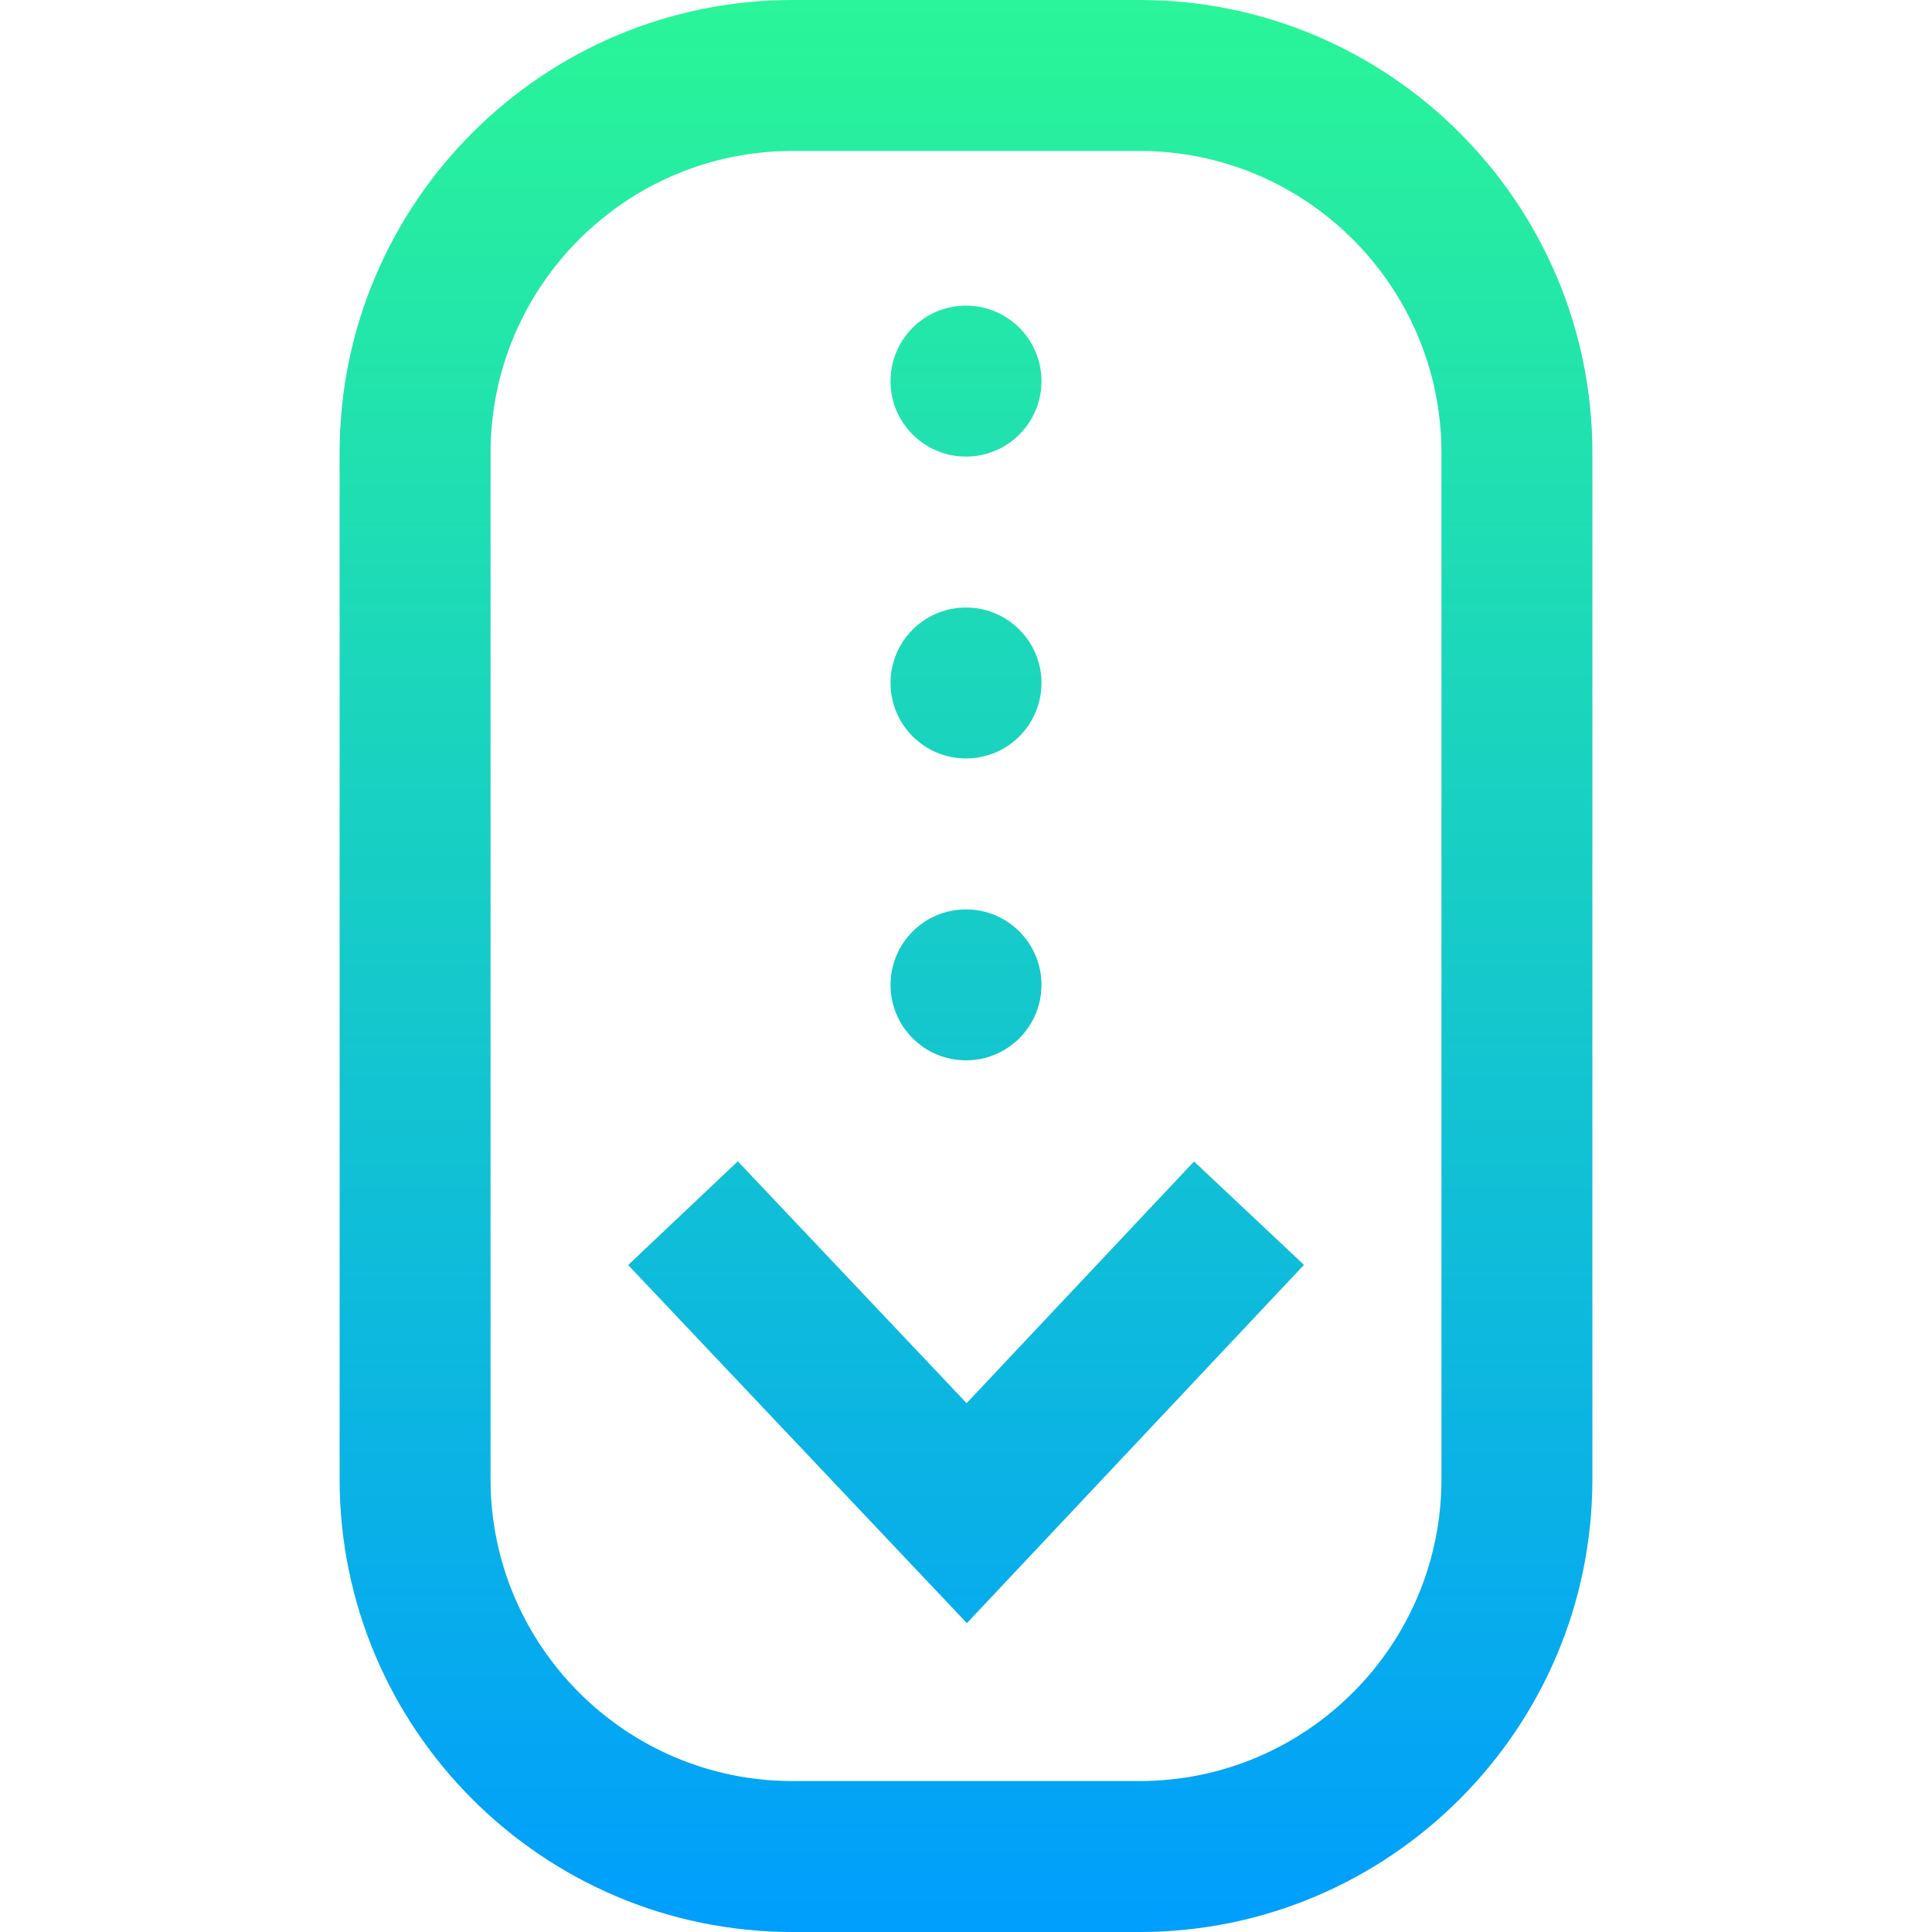
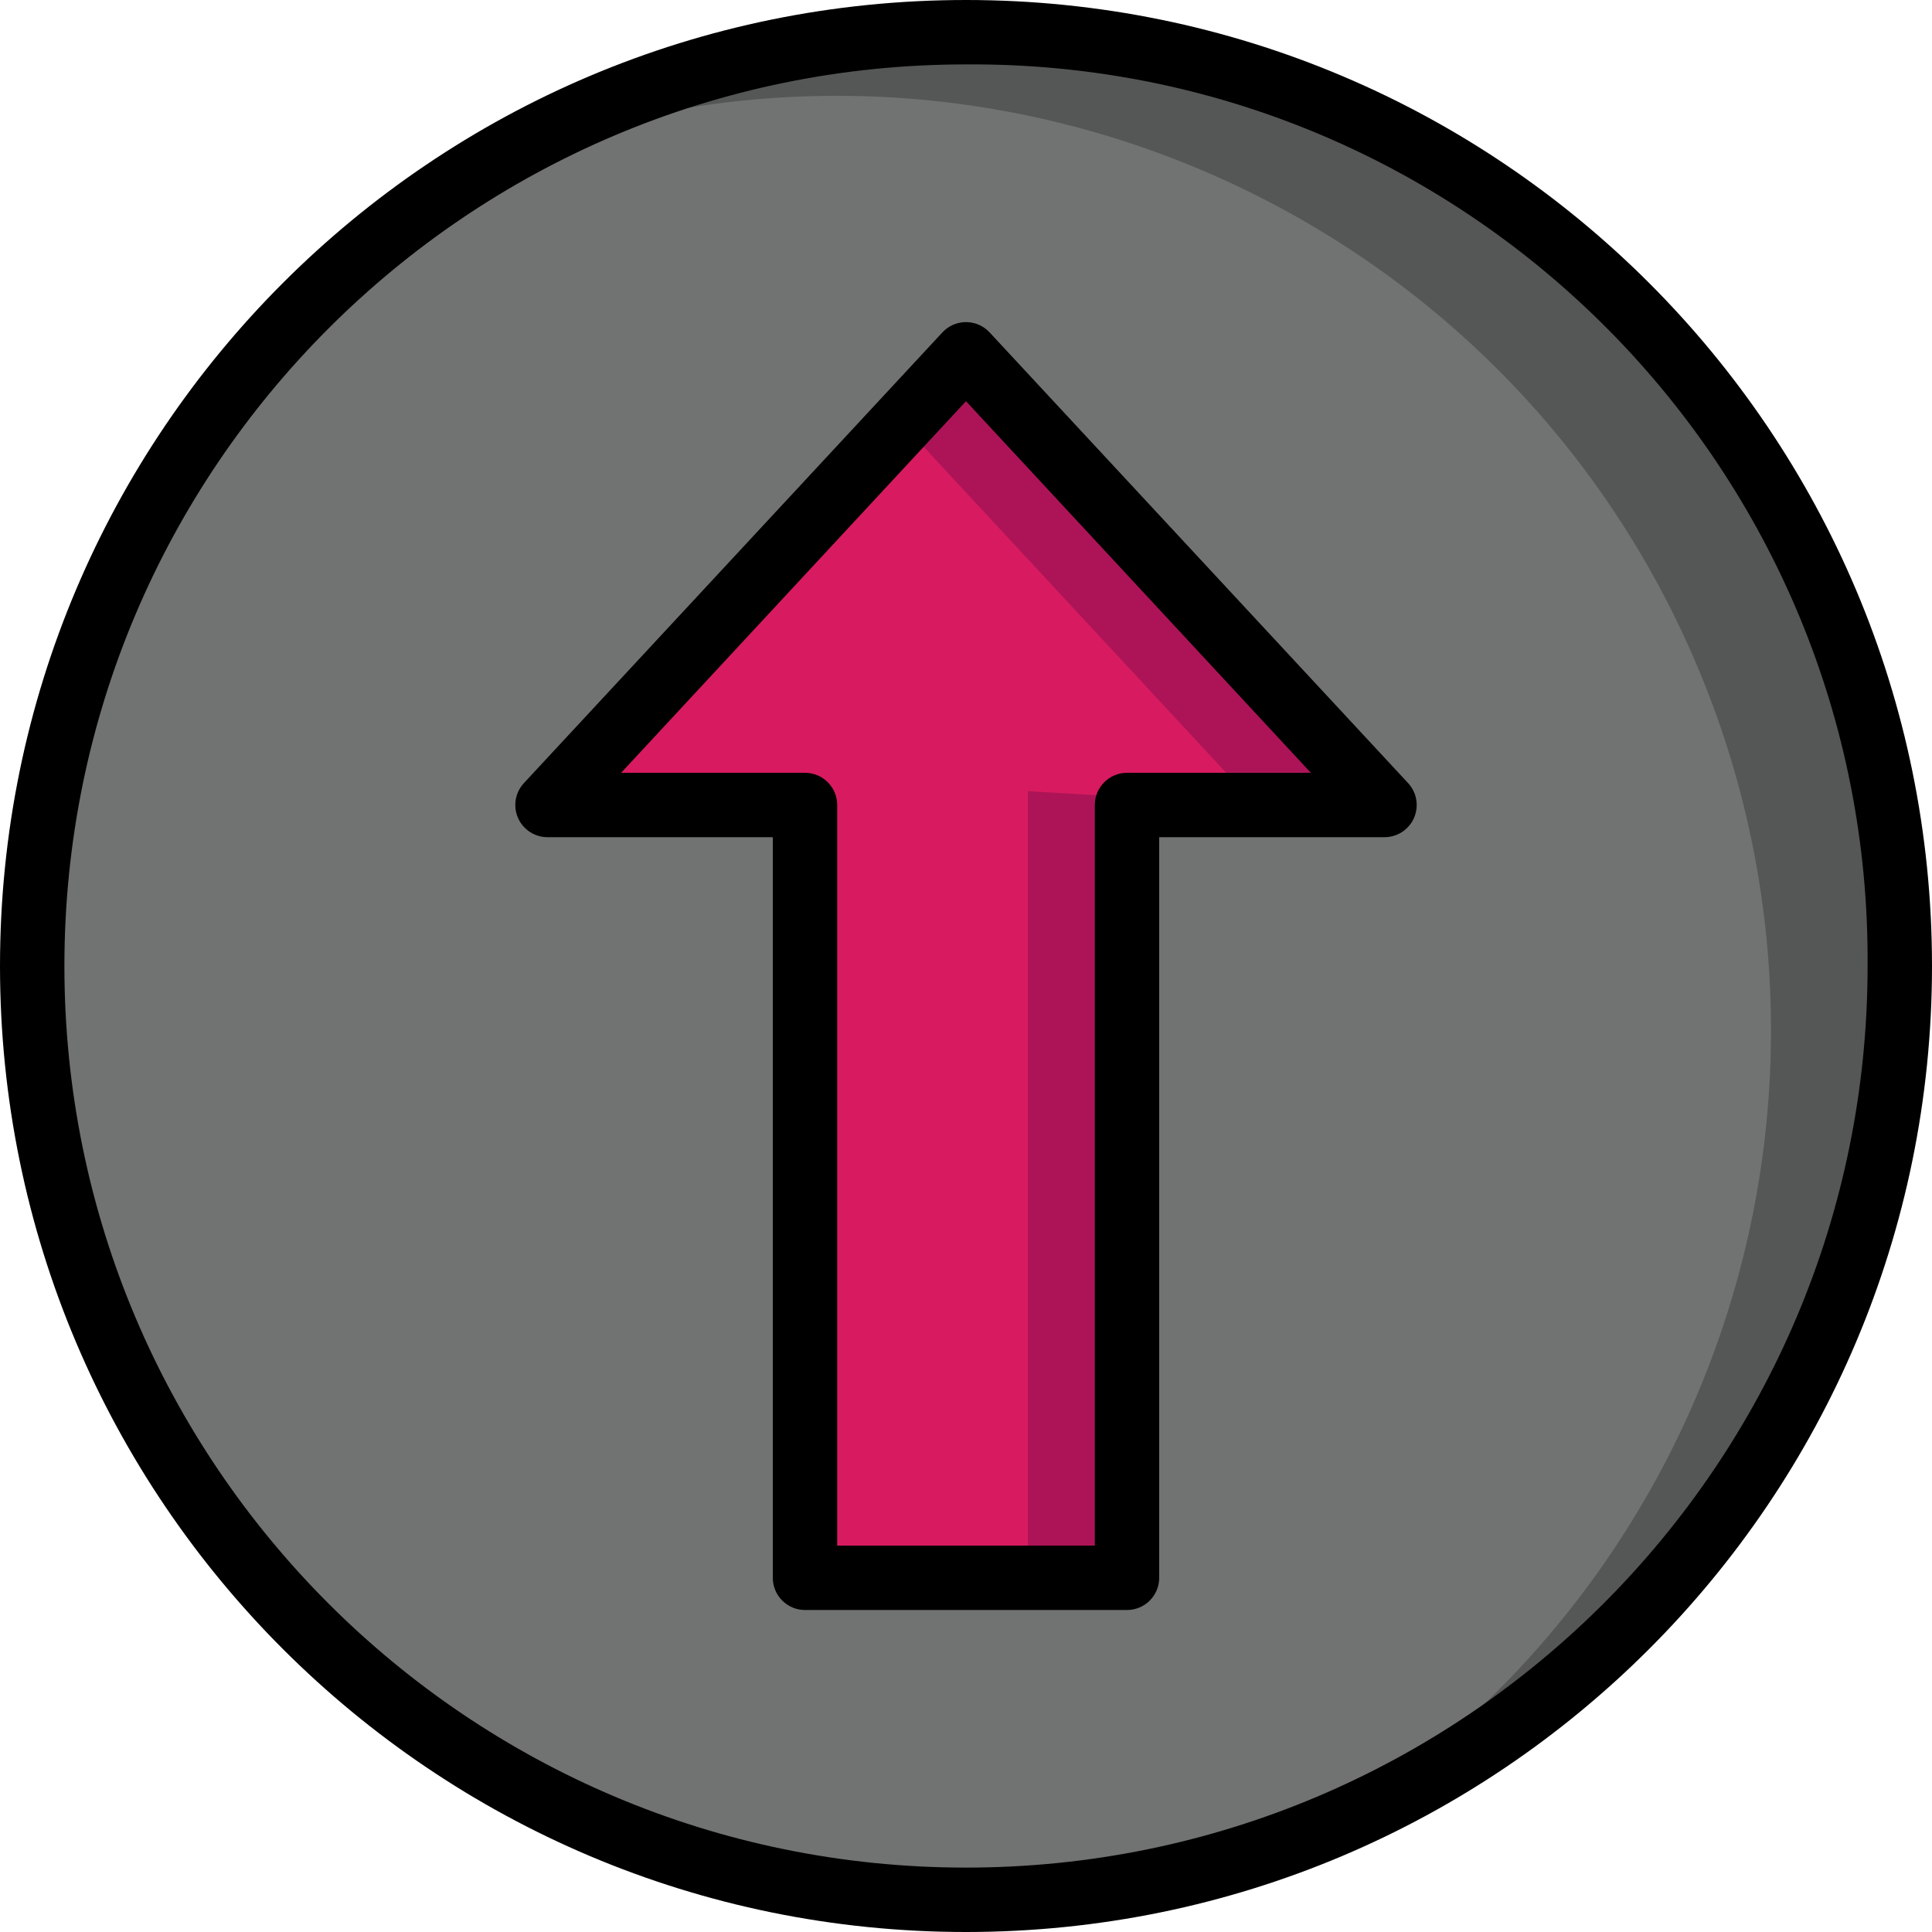
- <svg xmlns="http://www.w3.org/2000/svg" height="512pt" viewBox="-90 0 512 512" width="512pt">
-   <linearGradient id="a" gradientUnits="userSpaceOnUse" x1="166" x2="166" y1="0" y2="512">
-     <stop offset="0" stop-color="#2af598" />
-     <stop offset="1" stop-color="#009efd" />
-   </linearGradient>
-   <path d="m166.238 430.145-89.77-94.898 29.059-27.488 60.633 64.098 60.273-64.059 29.133 27.41zm165.762-38.145v-272c0-66.168-53.832-120-120-120h-92c-66.168 0-120 53.832-120 120v272c0 66.168 53.832 120 120 120h92c66.168 0 120-53.832 120-120zm-120-352c44.113 0 80 35.887 80 80v272c0 44.113-35.887 80-80 80h-92c-44.113 0-80-35.887-80-80v-272c0-44.113 35.887-80 80-80zm-46 41c-11.047 0-20 8.953-20 20s8.953 20 20 20 20-8.953 20-20-8.953-20-20-20zm0 80c-11.047 0-20 8.953-20 20s8.953 20 20 20 20-8.953 20-20-8.953-20-20-20zm0 80c-11.047 0-20 8.953-20 20s8.953 20 20 20 20-8.953 20-20-8.953-20-20-20zm0 0" fill="url(#a)" />
+ <svg xmlns="http://www.w3.org/2000/svg" version="1.1" id="Layer_1" x="0px" y="0px" viewBox="0 0 512 512" style="enable-background:new 0 0 512 512;" xml:space="preserve">
+   <path style="fill:#555656;" d="M503.467,256c0,136.67-110.797,247.467-247.467,247.467S8.533,392.67,8.533,256  S119.33,8.533,256,8.533S503.467,119.33,503.467,256z" />
+   <path style="fill:#717272;" d="M469.333,273.067c0.034,86.673-45.286,167.049-119.467,211.883  c-126.455,51.84-271.002-8.644-322.842-135.108C14.822,320.06,8.533,288.188,8.533,256C8.439,169.267,53.769,88.806,128,43.947  c126.455-51.84,271.002,8.644,322.842,135.108C463.07,208.887,469.35,240.819,469.333,273.067z" />
+   <polygon style="fill:#AD1457;" points="366.933,213.248 298.667,213.248 298.667,418.048 213.333,418.048 213.333,213.248   145.067,213.248 238.933,112.128 256,93.781 " />
+   <polygon style="fill:#D81B60;" points="332.8,213.248 272.384,209.664 272.384,414.464 213.333,418.048 213.333,213.248   145.067,213.248 238.933,112.128 " />
+   <path d="M256,512C114.611,512,0,397.389,0,256S114.611,0,256,0l0,0c141.389,0,256,114.611,256,256S397.389,512,256,512z M256,17.067  C124.041,17.067,17.067,124.041,17.067,256S124.041,494.933,256,494.933S494.933,387.96,494.933,256  c0.896-131.063-104.619-238.037-235.682-238.933C258.167,17.058,257.084,17.058,256,17.067z" />
+   <path d="M298.667,426.667h-85.333c-4.71,0-8.533-3.823-8.533-8.533V221.867h-59.733c-4.71-0.017-8.525-3.849-8.508-8.559  c0.009-2.142,0.819-4.207,2.278-5.777L249.771,88.064c3.217-3.439,8.619-3.618,12.058-0.401c0.137,0.128,0.273,0.265,0.401,0.401  l110.933,119.467c3.209,3.456,3.004,8.858-0.452,12.058c-1.57,1.459-3.635,2.27-5.777,2.278H307.2v196.267  C307.2,422.844,303.377,426.667,298.667,426.667z M221.867,409.6h68.267V213.333c0-4.71,3.823-8.533,8.533-8.533h48.725L256,106.325  L164.608,204.8h48.725c4.71,0,8.533,3.823,8.533,8.533V409.6z" />
+   <g>
+ </g>
+   <g>
+ </g>
+   <g>
+ </g>
+   <g>
+ </g>
+   <g>
+ </g>
+   <g>
+ </g>
+   <g>
+ </g>
+   <g>
+ </g>
+   <g>
+ </g>
+   <g>
+ </g>
+   <g>
+ </g>
+   <g>
+ </g>
+   <g>
+ </g>
+   <g>
+ </g>
+   <g>
+ </g>
</svg>
